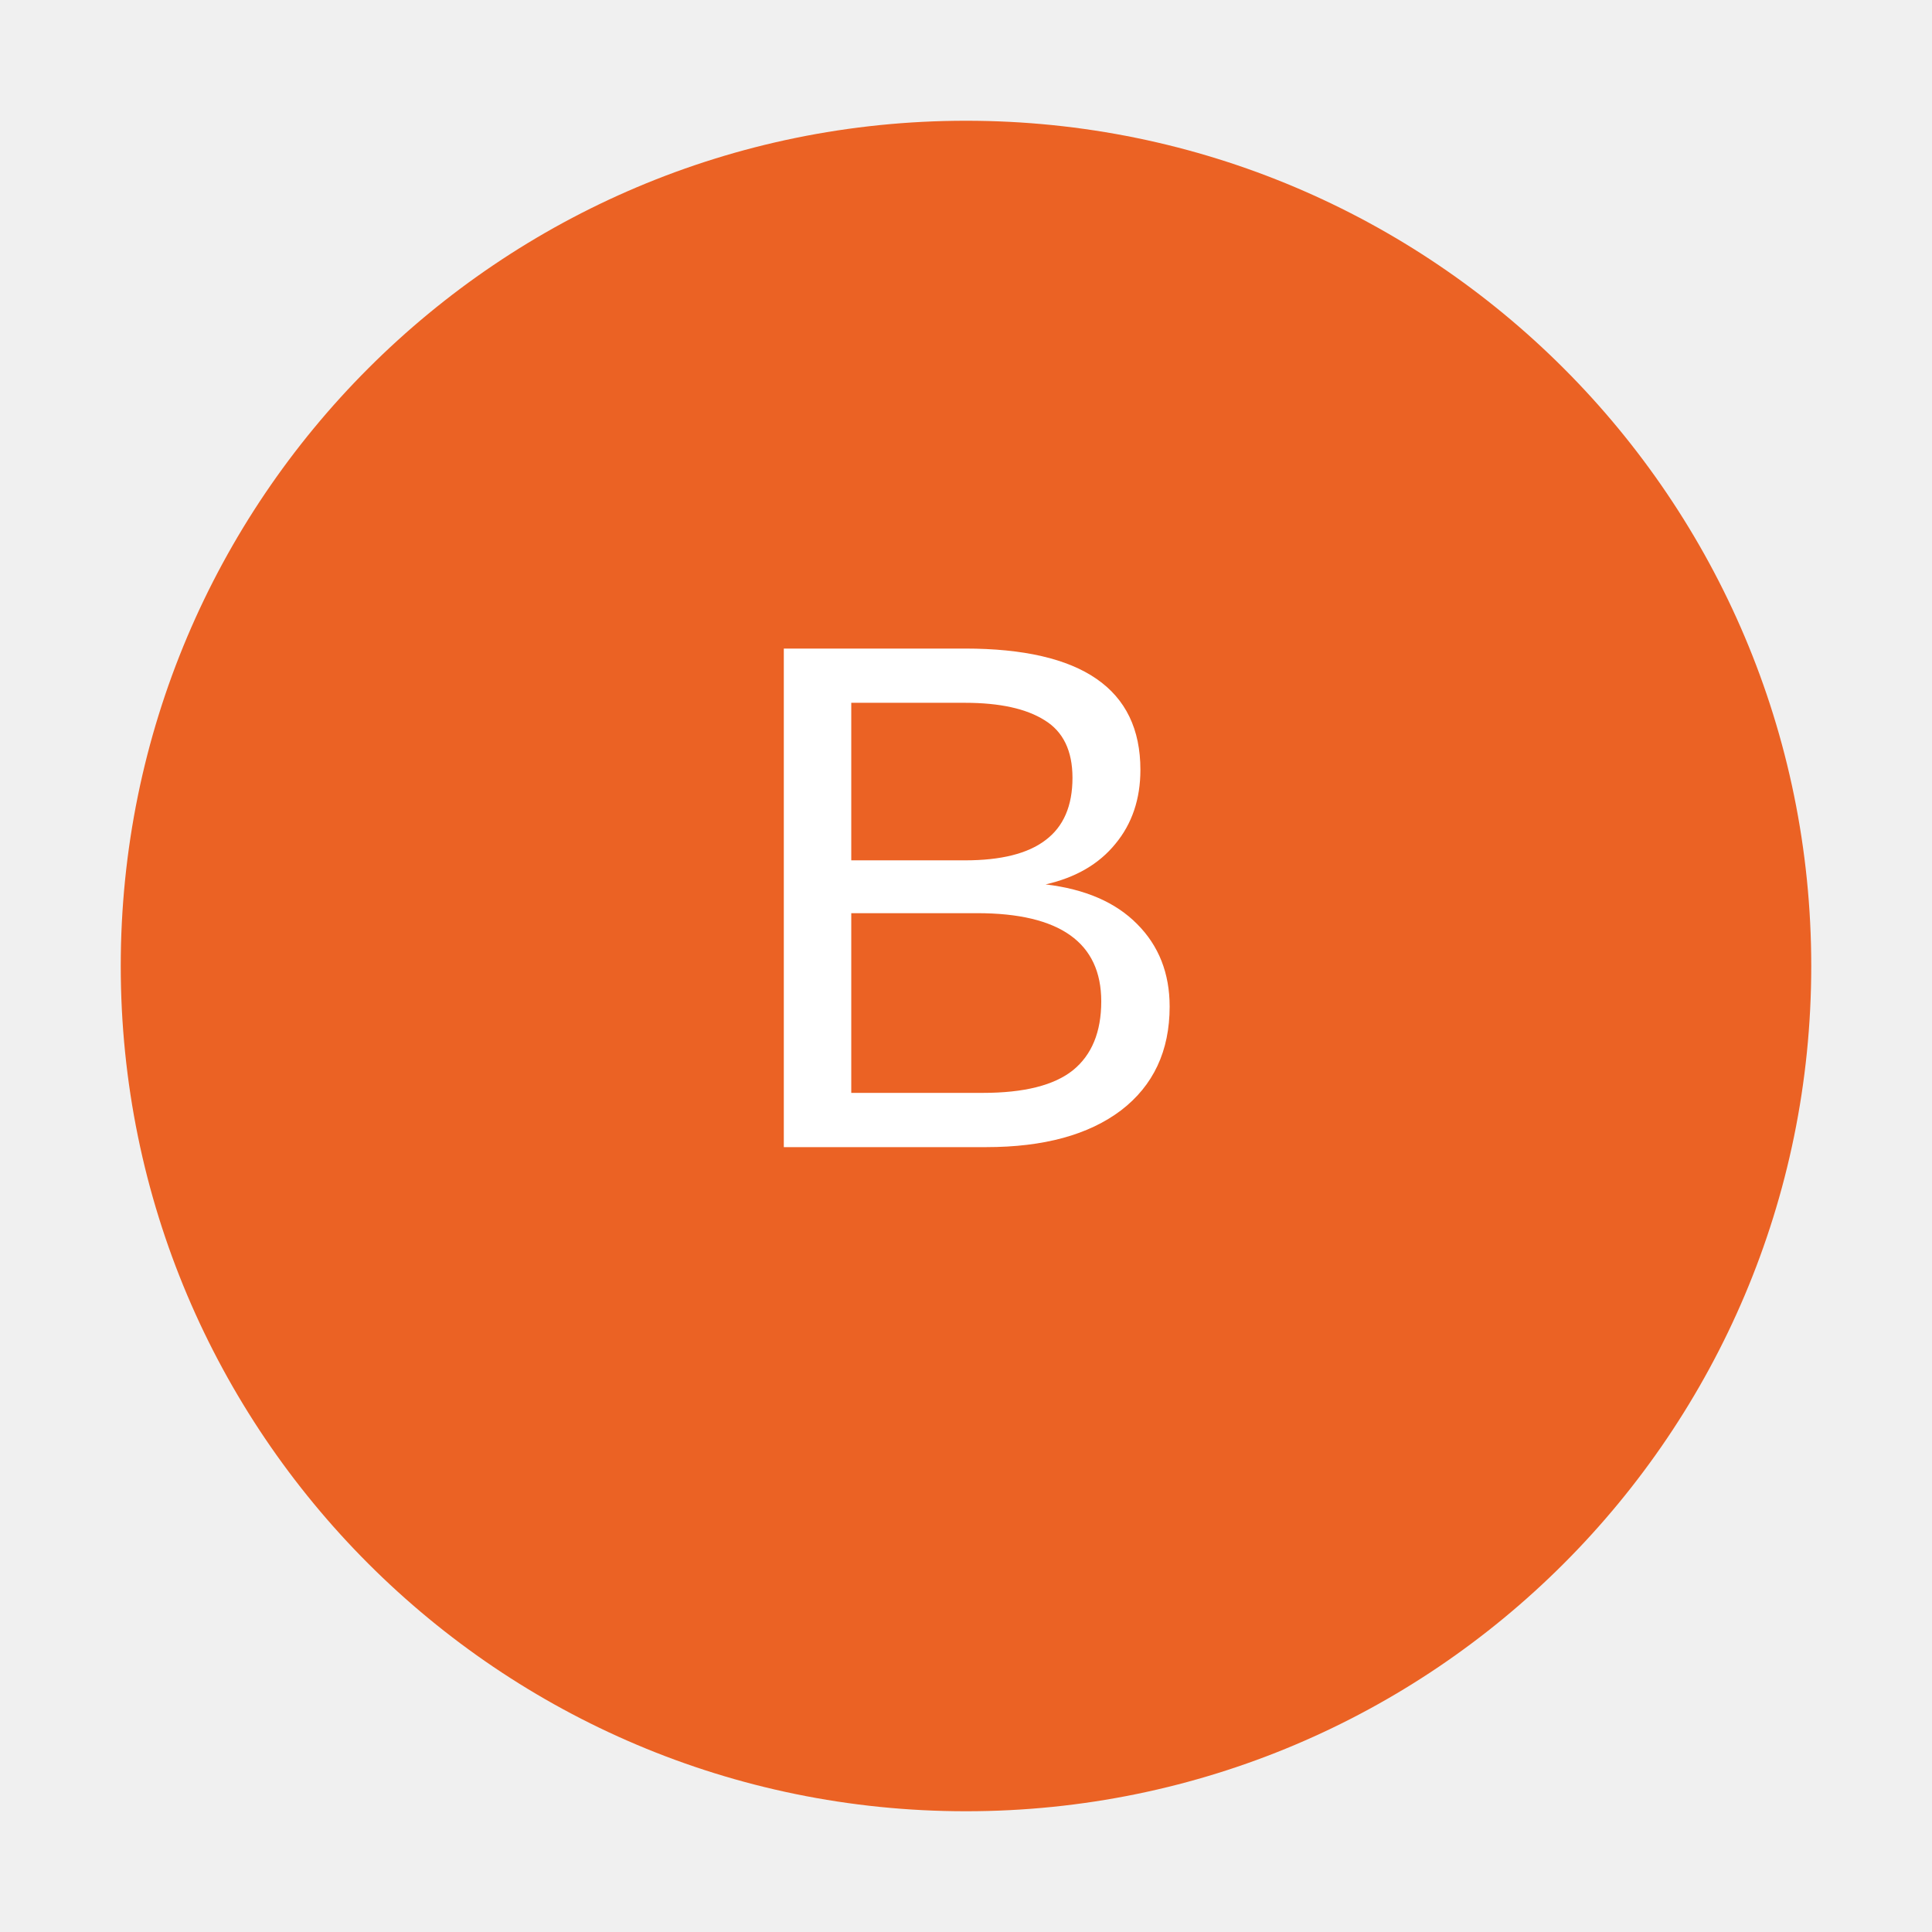
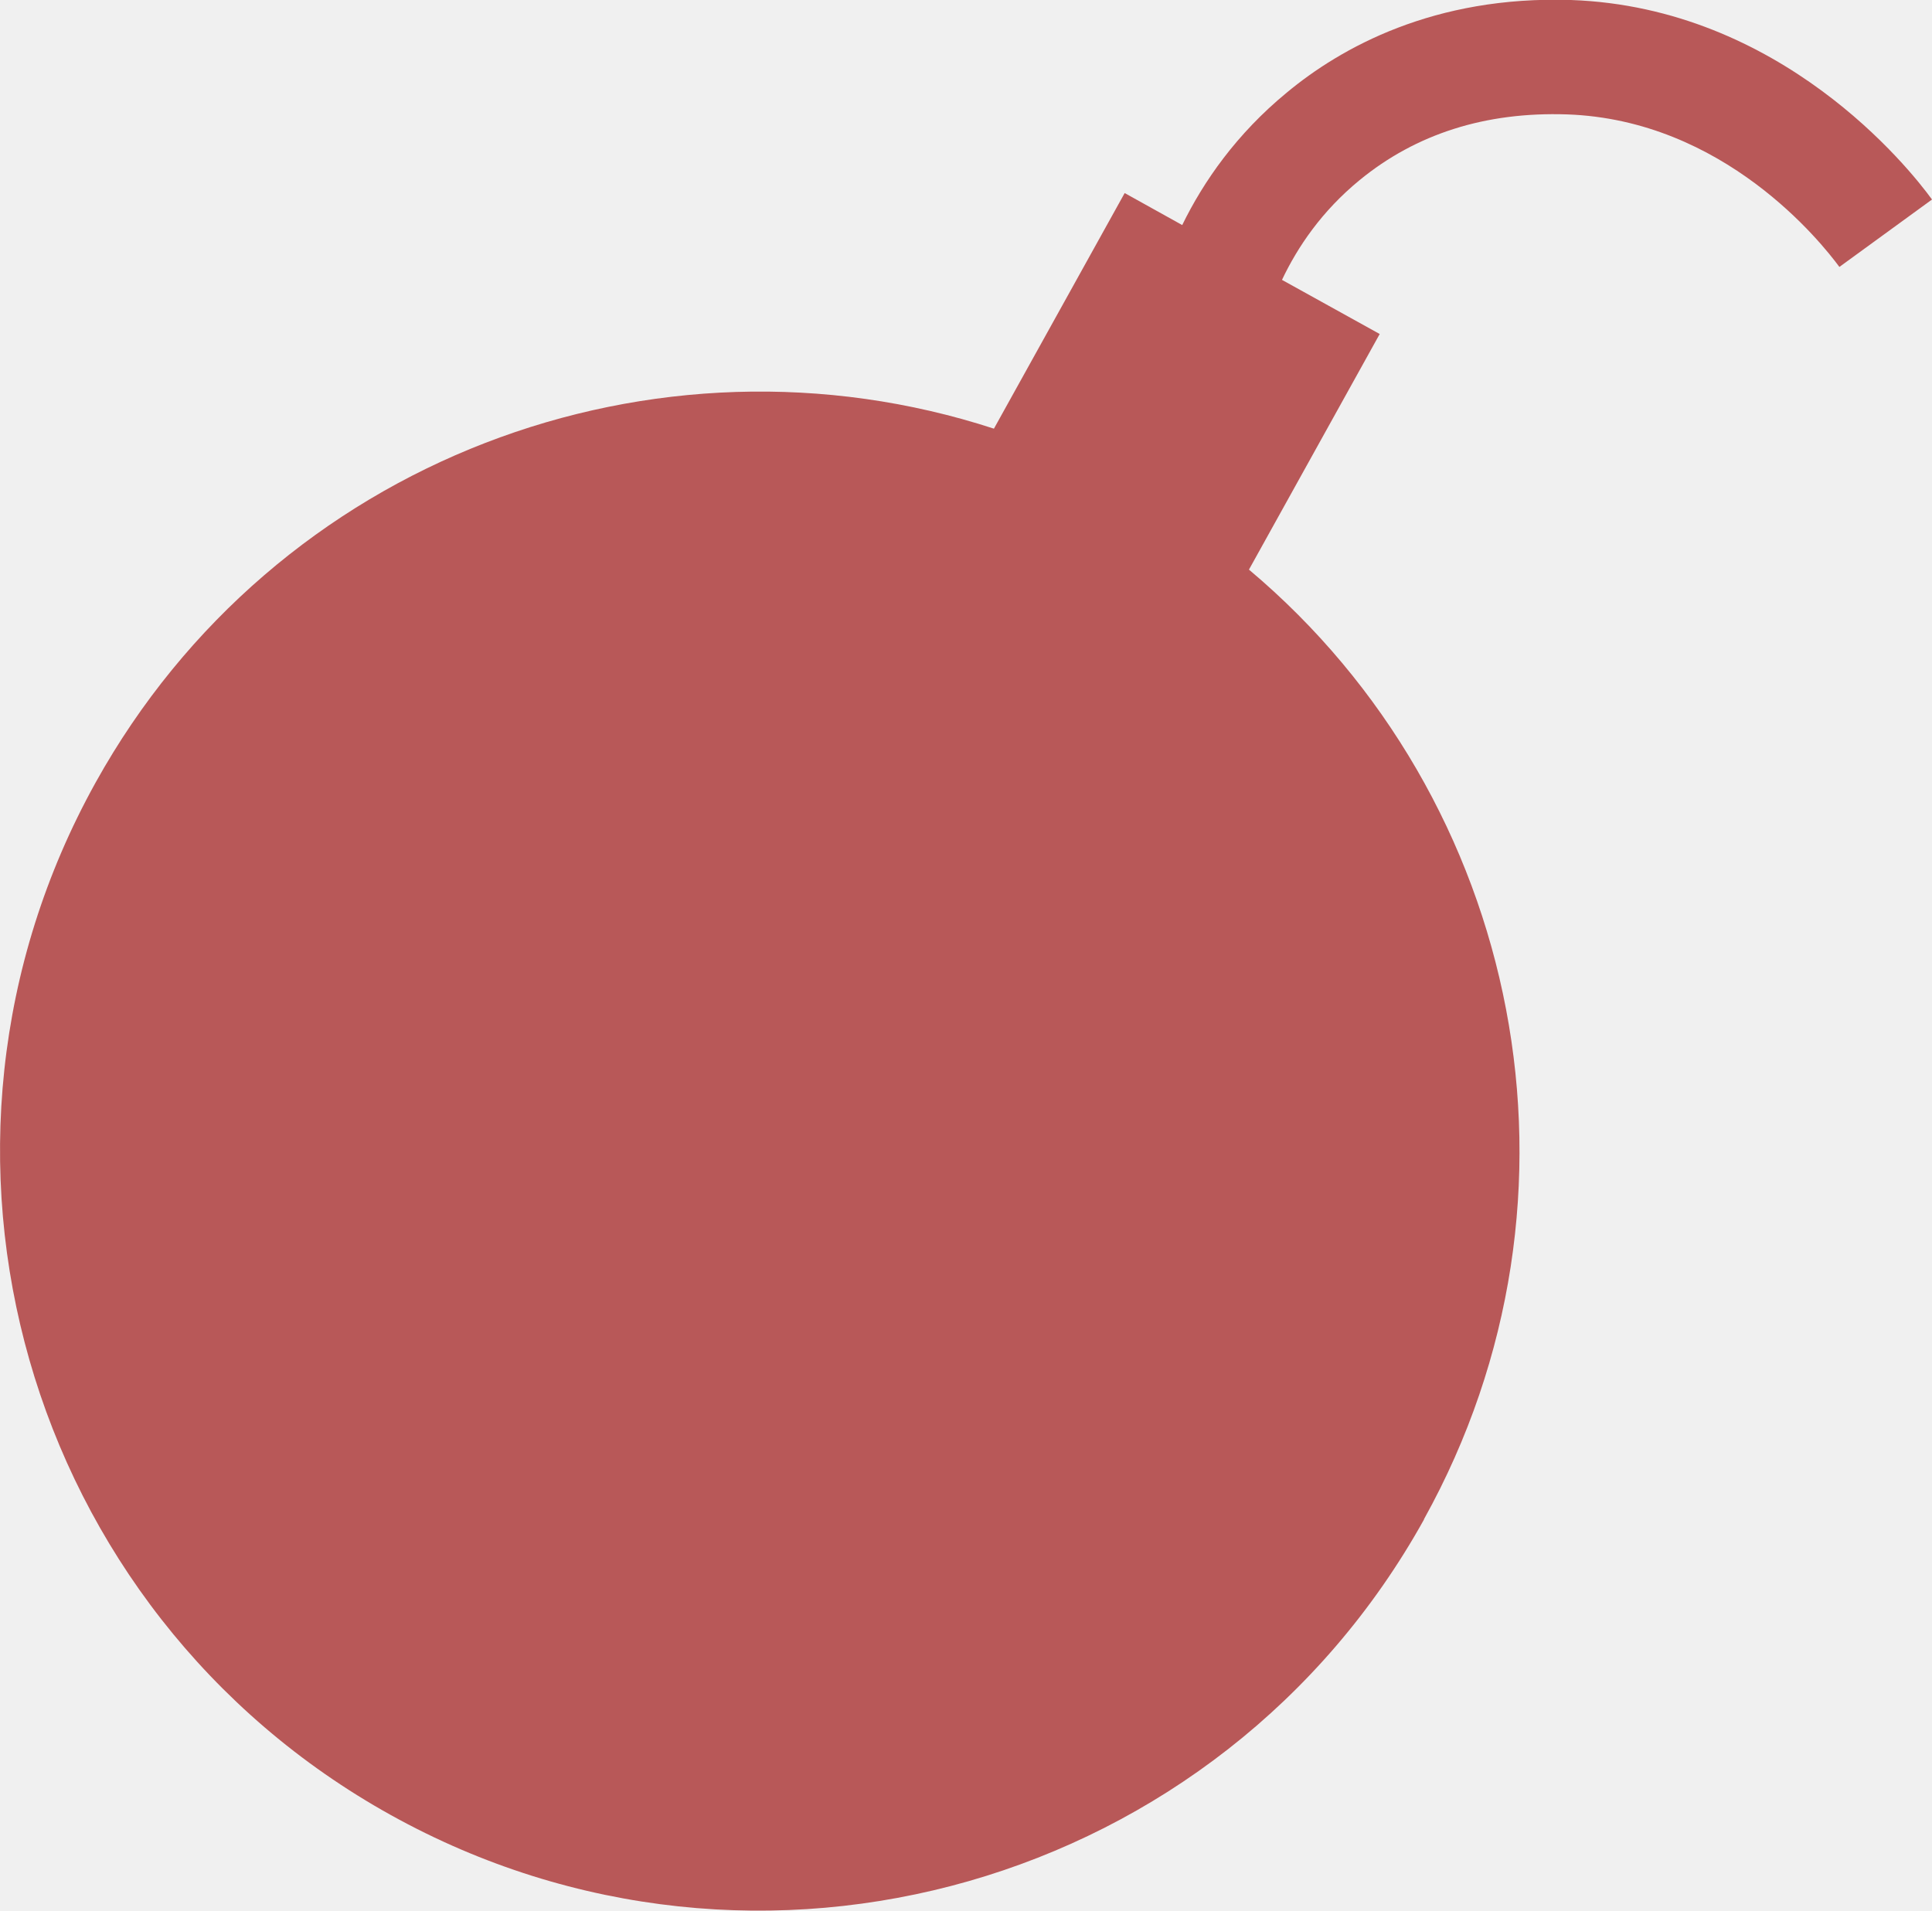
- <svg xmlns="http://www.w3.org/2000/svg" viewBox="0 0 64 64" width="64" height="64">
-   <circle cx="32" cy="32" r="28" fill="#eb6224" />
-   <text x="32" y="38" text-anchor="middle" font-size="24" font-family="Arial" fill="#fff">B</text>
+ <svg xmlns="http://www.w3.org/2000/svg" id="Layer_2" data-name="Layer 2" width="56.74" height="56.12" viewBox="0 0 56.74 56.12">
+   <defs>
+     <style>
+       .cls-1 {
+         fill: #b85858;
+       }
+     </style>
+   </defs>
+   <g id="Layer_1-2" data-name="Layer 1">
+     <path class="cls-1" d="M41.82,44.63c-5.98,10.77-19.57,14.66-30.34,8.68S-3.17,33.75,2.81,22.98c5.27-9.49,16.43-13.63,26.38-10.39l3.84-6.92,1.69.94c.63-1.29,1.6-2.68,3.07-3.89C39.38,1.4,42.11-.13,46.14,0c6.16.22,9.92,4.92,10.6,5.86l-2.72,1.98c-.53-.72-3.39-4.32-8-4.48-2.39-.08-4.43.57-6.09,1.93-1.11.91-1.82,1.96-2.28,2.93l2.87,1.59-3.84,6.92c8.01,6.73,10.41,18.4,5.14,27.89Z" />
+   </g>
</svg>
